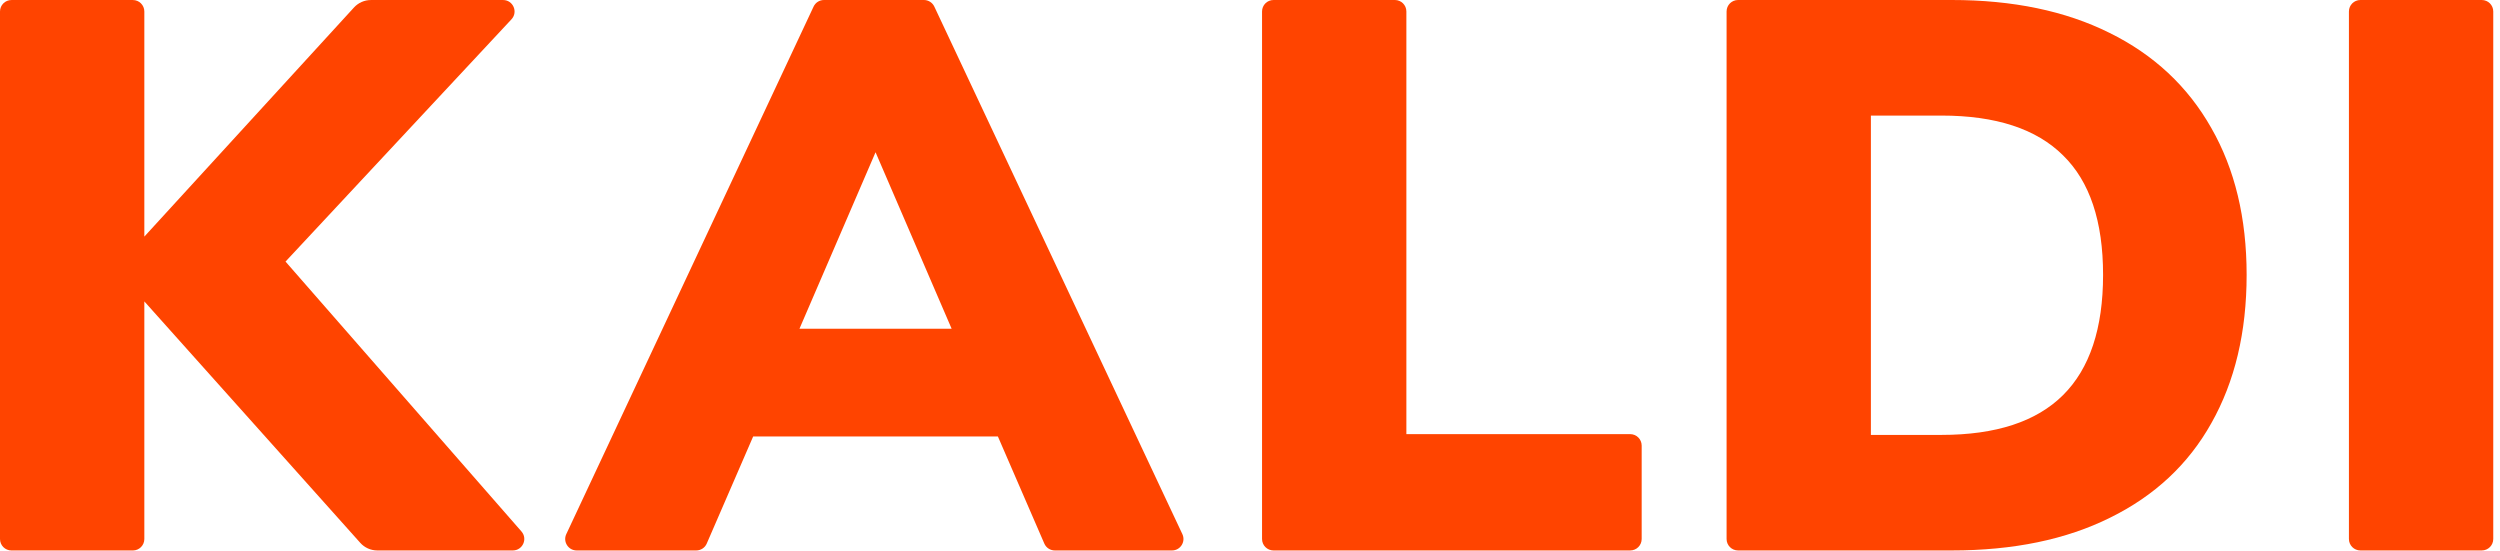
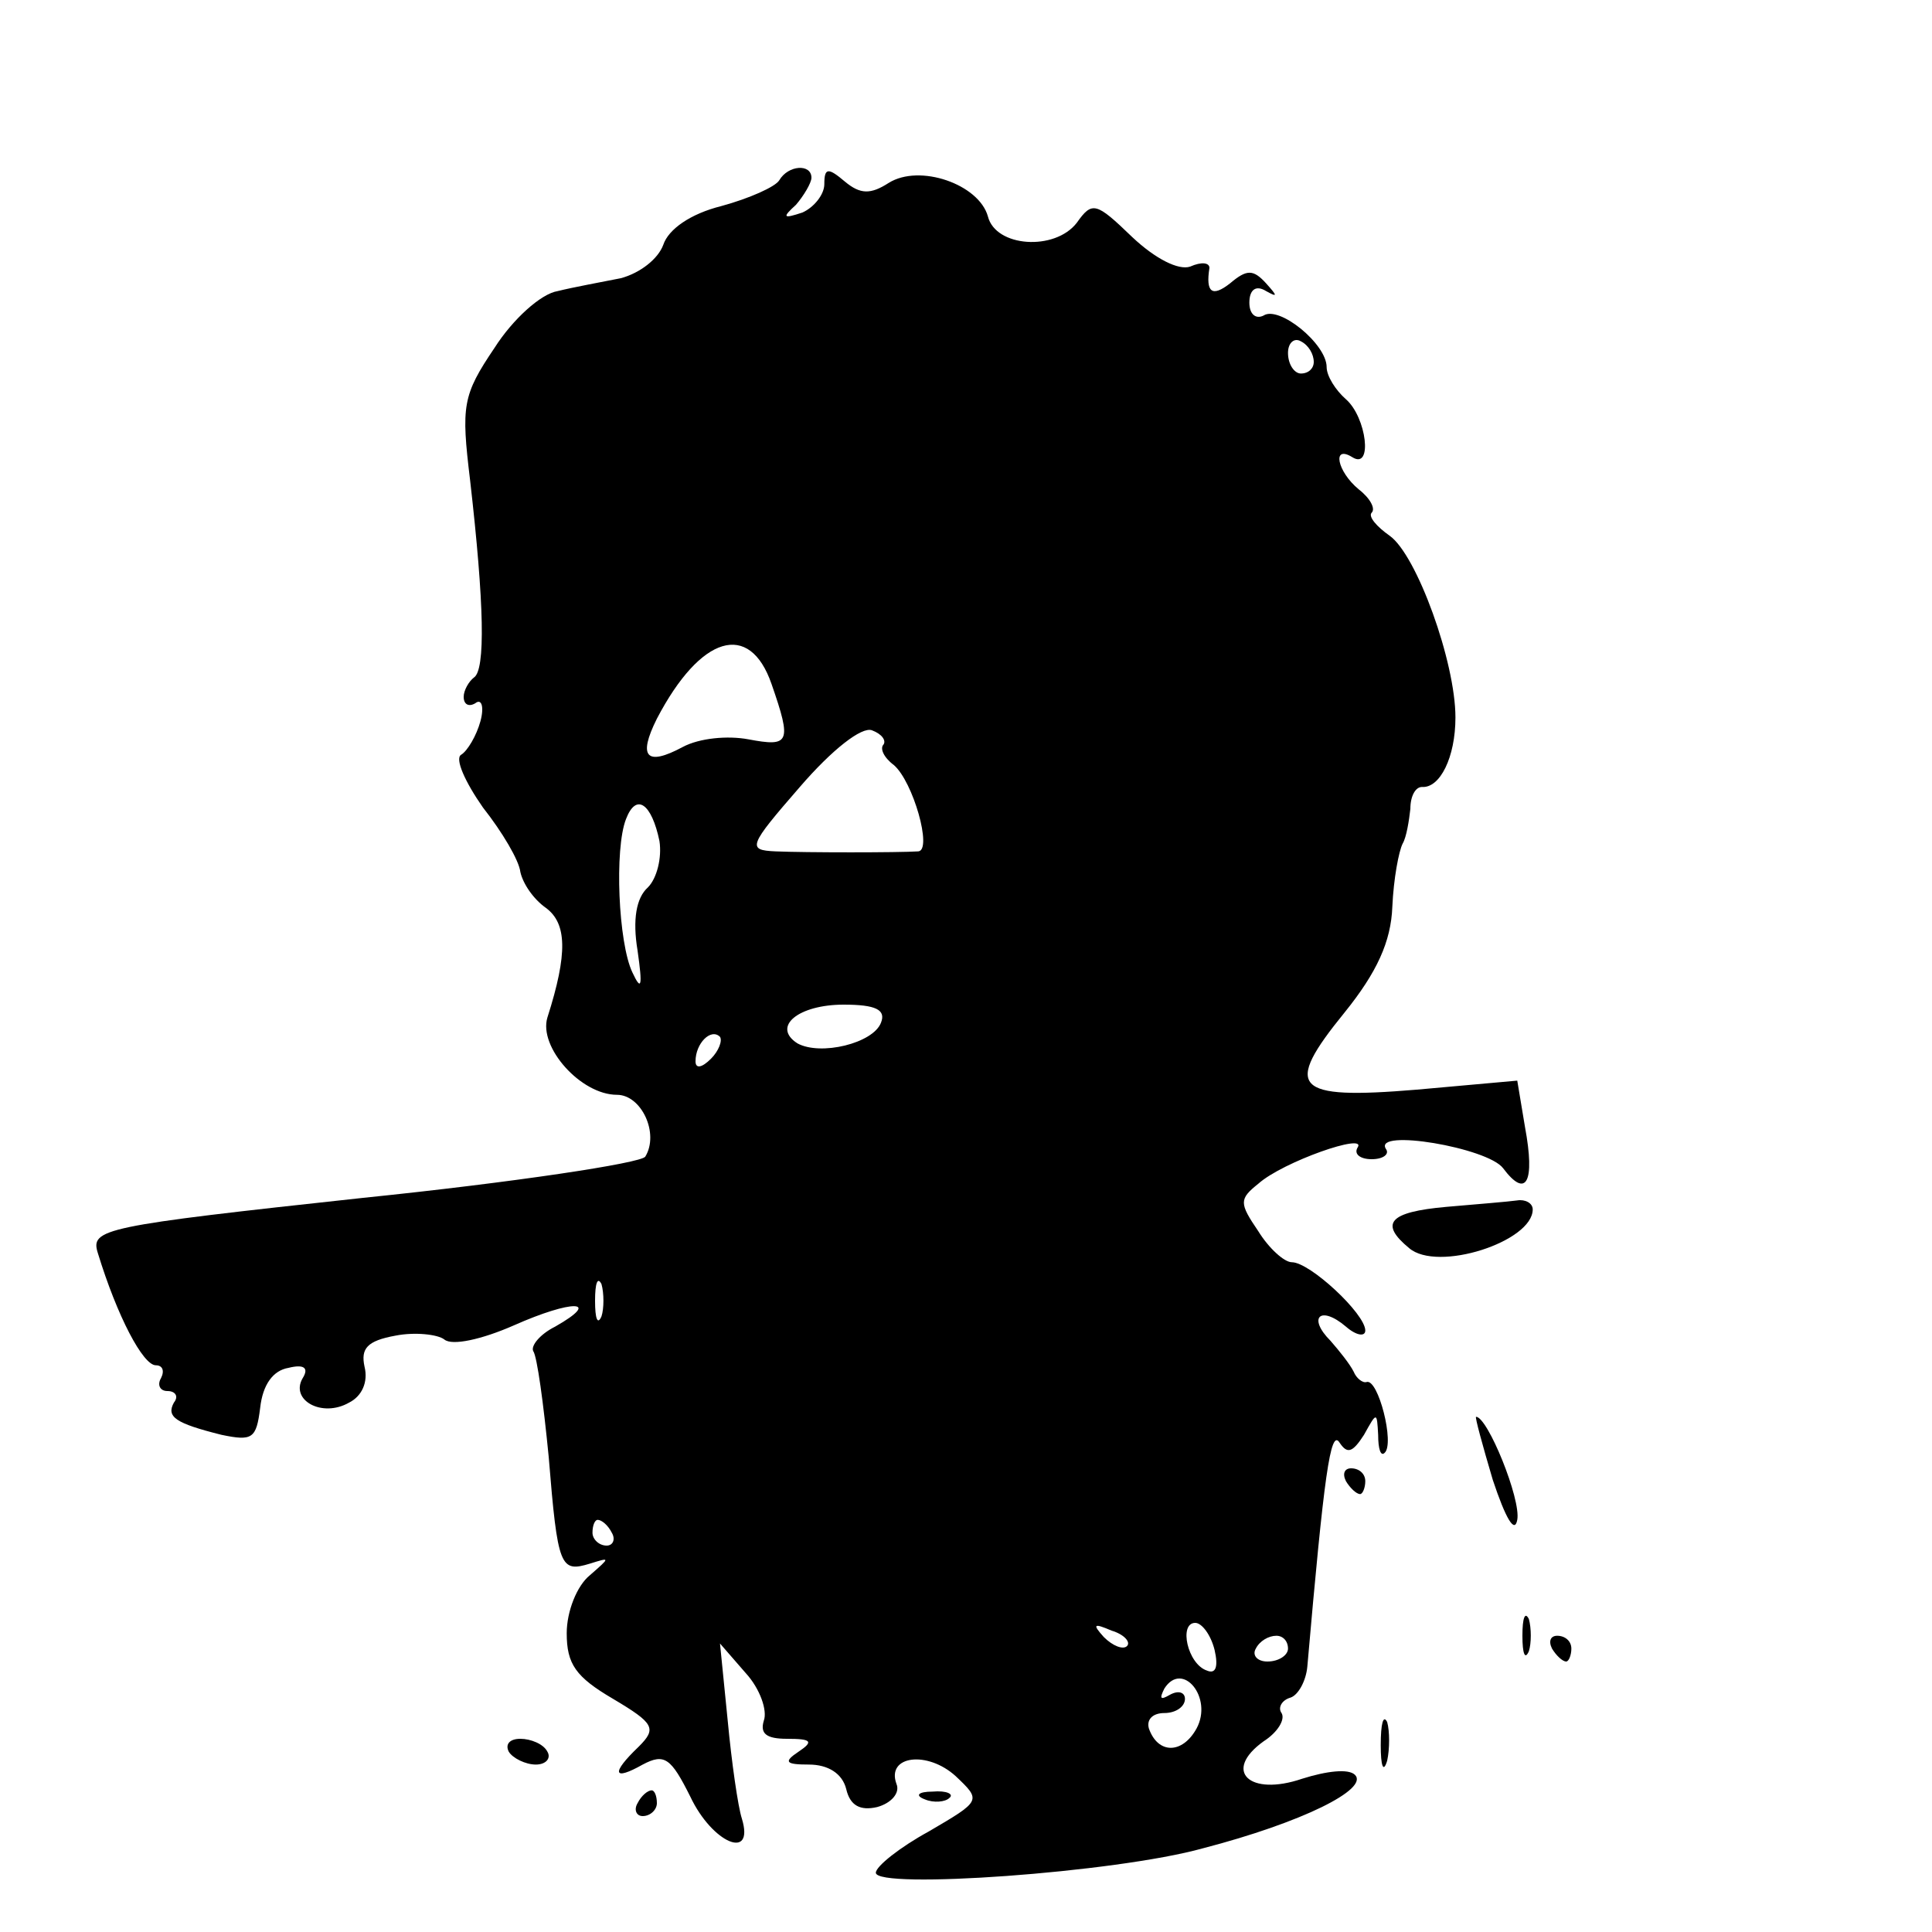
- <svg xmlns="http://www.w3.org/2000/svg" xmlns:xlink="http://www.w3.org/1999/xlink" viewBox="0 0 109 24">
-   <g transform="translate(-1470)">
-     <g style="mix-blend-mode:normal" transform="translate(1470)" fill="#f40">
-       <use xlink:href="#b" style="mix-blend-mode:normal" />
-       <use xlink:href="#c" style="mix-blend-mode:normal" />
-       <use xlink:href="#d" style="mix-blend-mode:normal" />
-       <use xlink:href="#e" style="mix-blend-mode:normal" />
-       <use xlink:href="#f" style="mix-blend-mode:normal" />
-     </g>
+ <svg xmlns="http://www.w3.org/2000/svg" version="1.0" width="150pt" height="150pt" viewBox="0 0 150 150" preserveAspectRatio="xMidYMid meet">
+   <g transform="translate(0,150) scale(0.1,-0.1)" fill="#000000" stroke="none">
+     <path d="M605 1360 c-3 -5 -23 -14 -45 -20 -24 -6 -41 -18 -45 -30 -4 -11 -18 -22 -33 -26 -15 -3 -37 -7 -49 -10 -13 -2 -35 -22 -49 -44 -25 -37 -26 -45 -19 -103 11 -96 12 -147 3 -153 -4 -3 -8 -10 -8 -15 0 -6 4 -8 9 -5 5 4 7 -3 4 -14 -3 -11 -10 -23 -15 -26 -5 -3 3 -21 17 -41 15 -19 28 -41 29 -50 2 -9 10 -21 20 -28 16 -12 17 -35 1 -85 -7 -23 26 -60 54 -60 19 0 33 -30 22 -48 -3 -5 -102 -20 -219 -32 -203 -22 -212 -24 -206 -43 15 -49 35 -87 45 -87 5 0 7 -4 4 -10 -3 -5 -1 -10 5 -10 6 0 9 -4 5 -9 -6 -11 1 -16 37 -25 24 -5 27 -3 30 21 2 18 10 29 22 31 12 3 16 0 11 -8 -10 -17 15 -31 36 -19 10 5 15 16 12 28 -3 14 2 20 24 24 15 3 33 1 38 -3 6 -5 29 0 54 11 45 20 69 20 32 -1 -12 -6 -19 -15 -17 -19 3 -4 8 -41 12 -82 7 -86 9 -90 32 -83 16 5 16 5 0 -9 -10 -8 -18 -28 -18 -45 0 -24 7 -34 36 -51 32 -19 34 -23 20 -37 -22 -21 -20 -27 3 -14 17 9 22 5 37 -25 17 -36 50 -50 40 -17 -3 9 -8 44 -11 76 l-6 60 20 -23 c11 -12 17 -29 14 -37 -3 -10 2 -14 18 -14 19 0 21 -2 9 -10 -12 -8 -10 -10 8 -10 15 0 26 -7 29 -19 3 -13 11 -17 24 -14 11 3 18 11 15 18 -8 22 24 26 46 6 20 -19 20 -19 -21 -43 -22 -12 -41 -27 -41 -32 0 -13 186 0 254 19 77 20 129 46 118 57 -5 5 -22 3 -41 -3 -41 -14 -62 6 -30 29 11 7 17 17 14 22 -3 4 0 10 7 12 6 2 12 13 13 24 13 149 18 185 25 174 6 -9 10 -8 19 6 10 18 10 18 11 0 0 -11 2 -17 5 -14 8 7 -5 58 -14 55 -3 -1 -8 3 -10 8 -3 6 -11 16 -18 24 -18 18 -8 28 12 11 8 -7 15 -8 15 -3 0 13 -43 53 -57 53 -6 0 -18 11 -26 24 -15 22 -15 25 0 37 19 17 85 40 77 28 -3 -5 2 -9 11 -9 9 0 14 4 11 8 -10 16 79 1 91 -15 18 -24 25 -11 17 32 l-6 36 -78 -7 c-96 -8 -104 1 -56 60 25 31 36 55 37 82 1 22 5 43 8 49 3 5 5 18 6 27 0 10 4 17 9 17 14 -1 26 23 26 54 0 43 -30 126 -51 141 -10 7 -17 15 -14 18 3 3 -1 11 -10 18 -17 14 -21 35 -5 25 16 -10 11 31 -5 45 -8 7 -15 18 -15 25 0 18 -37 48 -49 40 -6 -3 -11 1 -11 10 0 10 5 14 13 9 9 -5 9 -4 0 6 -10 11 -15 11 -28 0 -14 -11 -19 -7 -16 12 0 4 -6 5 -15 1 -9 -3 -27 6 -45 23 -28 27 -31 28 -43 11 -17 -22 -63 -19 -69 5 -7 25 -53 41 -77 26 -14 -9 -22 -9 -34 1 -13 11 -16 11 -16 -2 0 -8 -8 -18 -17 -22 -15 -5 -16 -4 -5 6 6 7 12 17 12 21 0 11 -18 10 -25 -2z m415 -141 c0 -5 -4 -9 -10 -9 -5 0 -10 7 -10 16 0 8 5 12 10 9 6 -3 10 -10 10 -16z m-421 -250 c16 -46 14 -49 -18 -43 -16 3 -38 1 -51 -6 -28 -15 -35 -8 -20 22 34 65 72 76 89 27z m87 -47 c-3 -3 0 -10 8 -16 15 -13 30 -66 19 -67 -15 -1 -88 -1 -111 0 -22 1 -21 4 19 50 25 29 48 47 56 44 8 -3 11 -8 9 -11z m-174 -75 c2 -13 -2 -29 -9 -36 -9 -8 -12 -25 -8 -49 4 -28 3 -32 -4 -17 -11 23 -14 96 -5 119 8 21 20 12 26 -17z m172 -141 c-6 -16 -47 -26 -65 -16 -20 13 1 30 36 30 25 0 33 -4 29 -14z m-132 -28 c-7 -7 -12 -8 -12 -2 0 14 12 26 19 19 2 -3 -1 -11 -7 -17z m-85 -200 c-3 -7 -5 -2 -5 12 0 14 2 19 5 13 2 -7 2 -19 0 -25z m8 -168 c3 -5 1 -10 -4 -10 -6 0 -11 5 -11 10 0 6 2 10 4 10 3 0 8 -4 11 -10z m400 -88 c-3 -3 -11 0 -18 7 -9 10 -8 11 6 5 10 -3 15 -9 12 -12z m68 -3 c3 -13 1 -19 -6 -16 -15 5 -22 37 -9 37 5 0 12 -9 15 -21z m57 1 c0 -5 -7 -10 -16 -10 -8 0 -12 5 -9 10 3 6 10 10 16 10 5 0 9 -4 9 -10z m-71 -62 c-11 -20 -30 -20 -37 0 -2 7 3 12 12 12 9 0 16 5 16 11 0 5 -5 7 -12 3 -7 -4 -8 -3 -4 5 14 22 38 -7 25 -31z" />
+     <path d="M1123 563 c-45 -4 -52 -13 -29 -32 22 -19 96 5 96 30 0 5 -6 8 -12 7 -7 -1 -32 -3 -55 -5z" />
+     <path d="M1159 351 c10 -30 17 -42 19 -31 3 16 -23 80 -32 80 -1 0 5 -22 13 -49z" />
+     <path d="M1045 350 c3 -5 8 -10 11 -10 2 0 4 5 4 10 0 6 -5 10 -11 10 -5 0 -7 -4 -4 -10z" />
+     <path d="M1182 230 c0 -14 2 -19 5 -12 2 6 2 18 0 25 -3 6 -5 1 -5 -13z" />
+     <path d="M1205 220 c3 -5 8 -10 11 -10 2 0 4 5 4 10 0 6 -5 10 -11 10 -5 0 -7 -4 -4 -10z" />
+     <path d="M1072 145 c0 -16 2 -22 5 -12 2 9 2 23 0 30 -3 6 -5 -1 -5 -18z" />
+     <path d="M395 140 c3 -5 13 -10 21 -10 8 0 12 5 9 10 -3 6 -13 10 -21 10 -8 0 -12 -4 -9 -10z" />
+     <path d="M495 100 c-3 -5 -1 -10 4 -10 6 0 11 5 11 10 0 6 -2 10 -4 10 -3 0 -8 -4 -11 -10z" />
+     <path d="M718 103 c7 -3 16 -2 19 1 4 3 -2 6 -13 5 -11 0 -14 -3 -6 -6z" />
  </g>
-   <defs>
-     <path id="b" d="M22.735 23.171c.283.323.053.829-.376.829h-5.907c-.285 0-.556-.121-.745-.333l-9.414-10.526v10.36c0 .276-.224.5-.5.5h-5.293c-.276 0-.5-.224-.5-.5v-23c0-.276.224-.5.5-.5h5.293c.276 0 .5.224.5.5v9.815l9.141-9.99c.19-.207.457-.325.738-.325h5.762c.437 0 .664.521.366.841l-9.851 10.563 10.287 11.767z" />
-     <path id="c" d="M45.991 24c-.199 0-.38-.118-.459-.301l-2.024-4.669h-10.67l-2.024 4.669c-.079.183-.259.301-.459.301h-5.212c-.366 0-.608-.381-.453-.712l10.782-23c.082-.176.259-.288.453-.288h4.358c.194 0 .37.112.453.287l10.815 23c.156.332-.086.713-.452.713h-5.108zm-11.135-9.668h6.635l-3.317-7.694-3.317 7.694z" />
-     <path id="d" d="M55.525 24c-.276 0-.5-.224-.5-.5v-23c0-.276.224-.5.5-.5h5.293c.276 0 .5.224.5.5v18.428h9.759c.276 0 .5.224.5.5v4.072c0 .276-.224.5-.5.5h-15.552z" />
-     <path id="e" d="M75.279.5c0-.276.224-.5.5-.5h9.315c2.667 0 4.959.477 6.874 1.43 1.938.953 3.42 2.338 4.446 4.153 1.026 1.793 1.539 3.926 1.539 6.4 0 2.496-.513 4.652-1.539 6.468-1.003 1.793-2.474 3.166-4.412 4.119-1.915.953-4.218 1.43-6.908 1.43h-9.315c-.276 0-.5-.224-.5-.5v-23zm9.37 18.462c2.371 0 4.138-.579 5.301-1.736 1.163-1.157 1.744-2.905 1.744-5.242 0-2.338-.581-4.074-1.744-5.209-1.163-1.157-2.93-1.736-5.301-1.736h-3.078v13.923h3.078z" />
-     <path id="f" d="M102.913 24c-.276 0-.5-.224-.5-.5v-23c0-.276.224-.5.5-.5h5.293c.276 0 .5.224.5.5v23c0 .276-.224.5-.5.5h-5.293z" />
-   </defs>
</svg>
